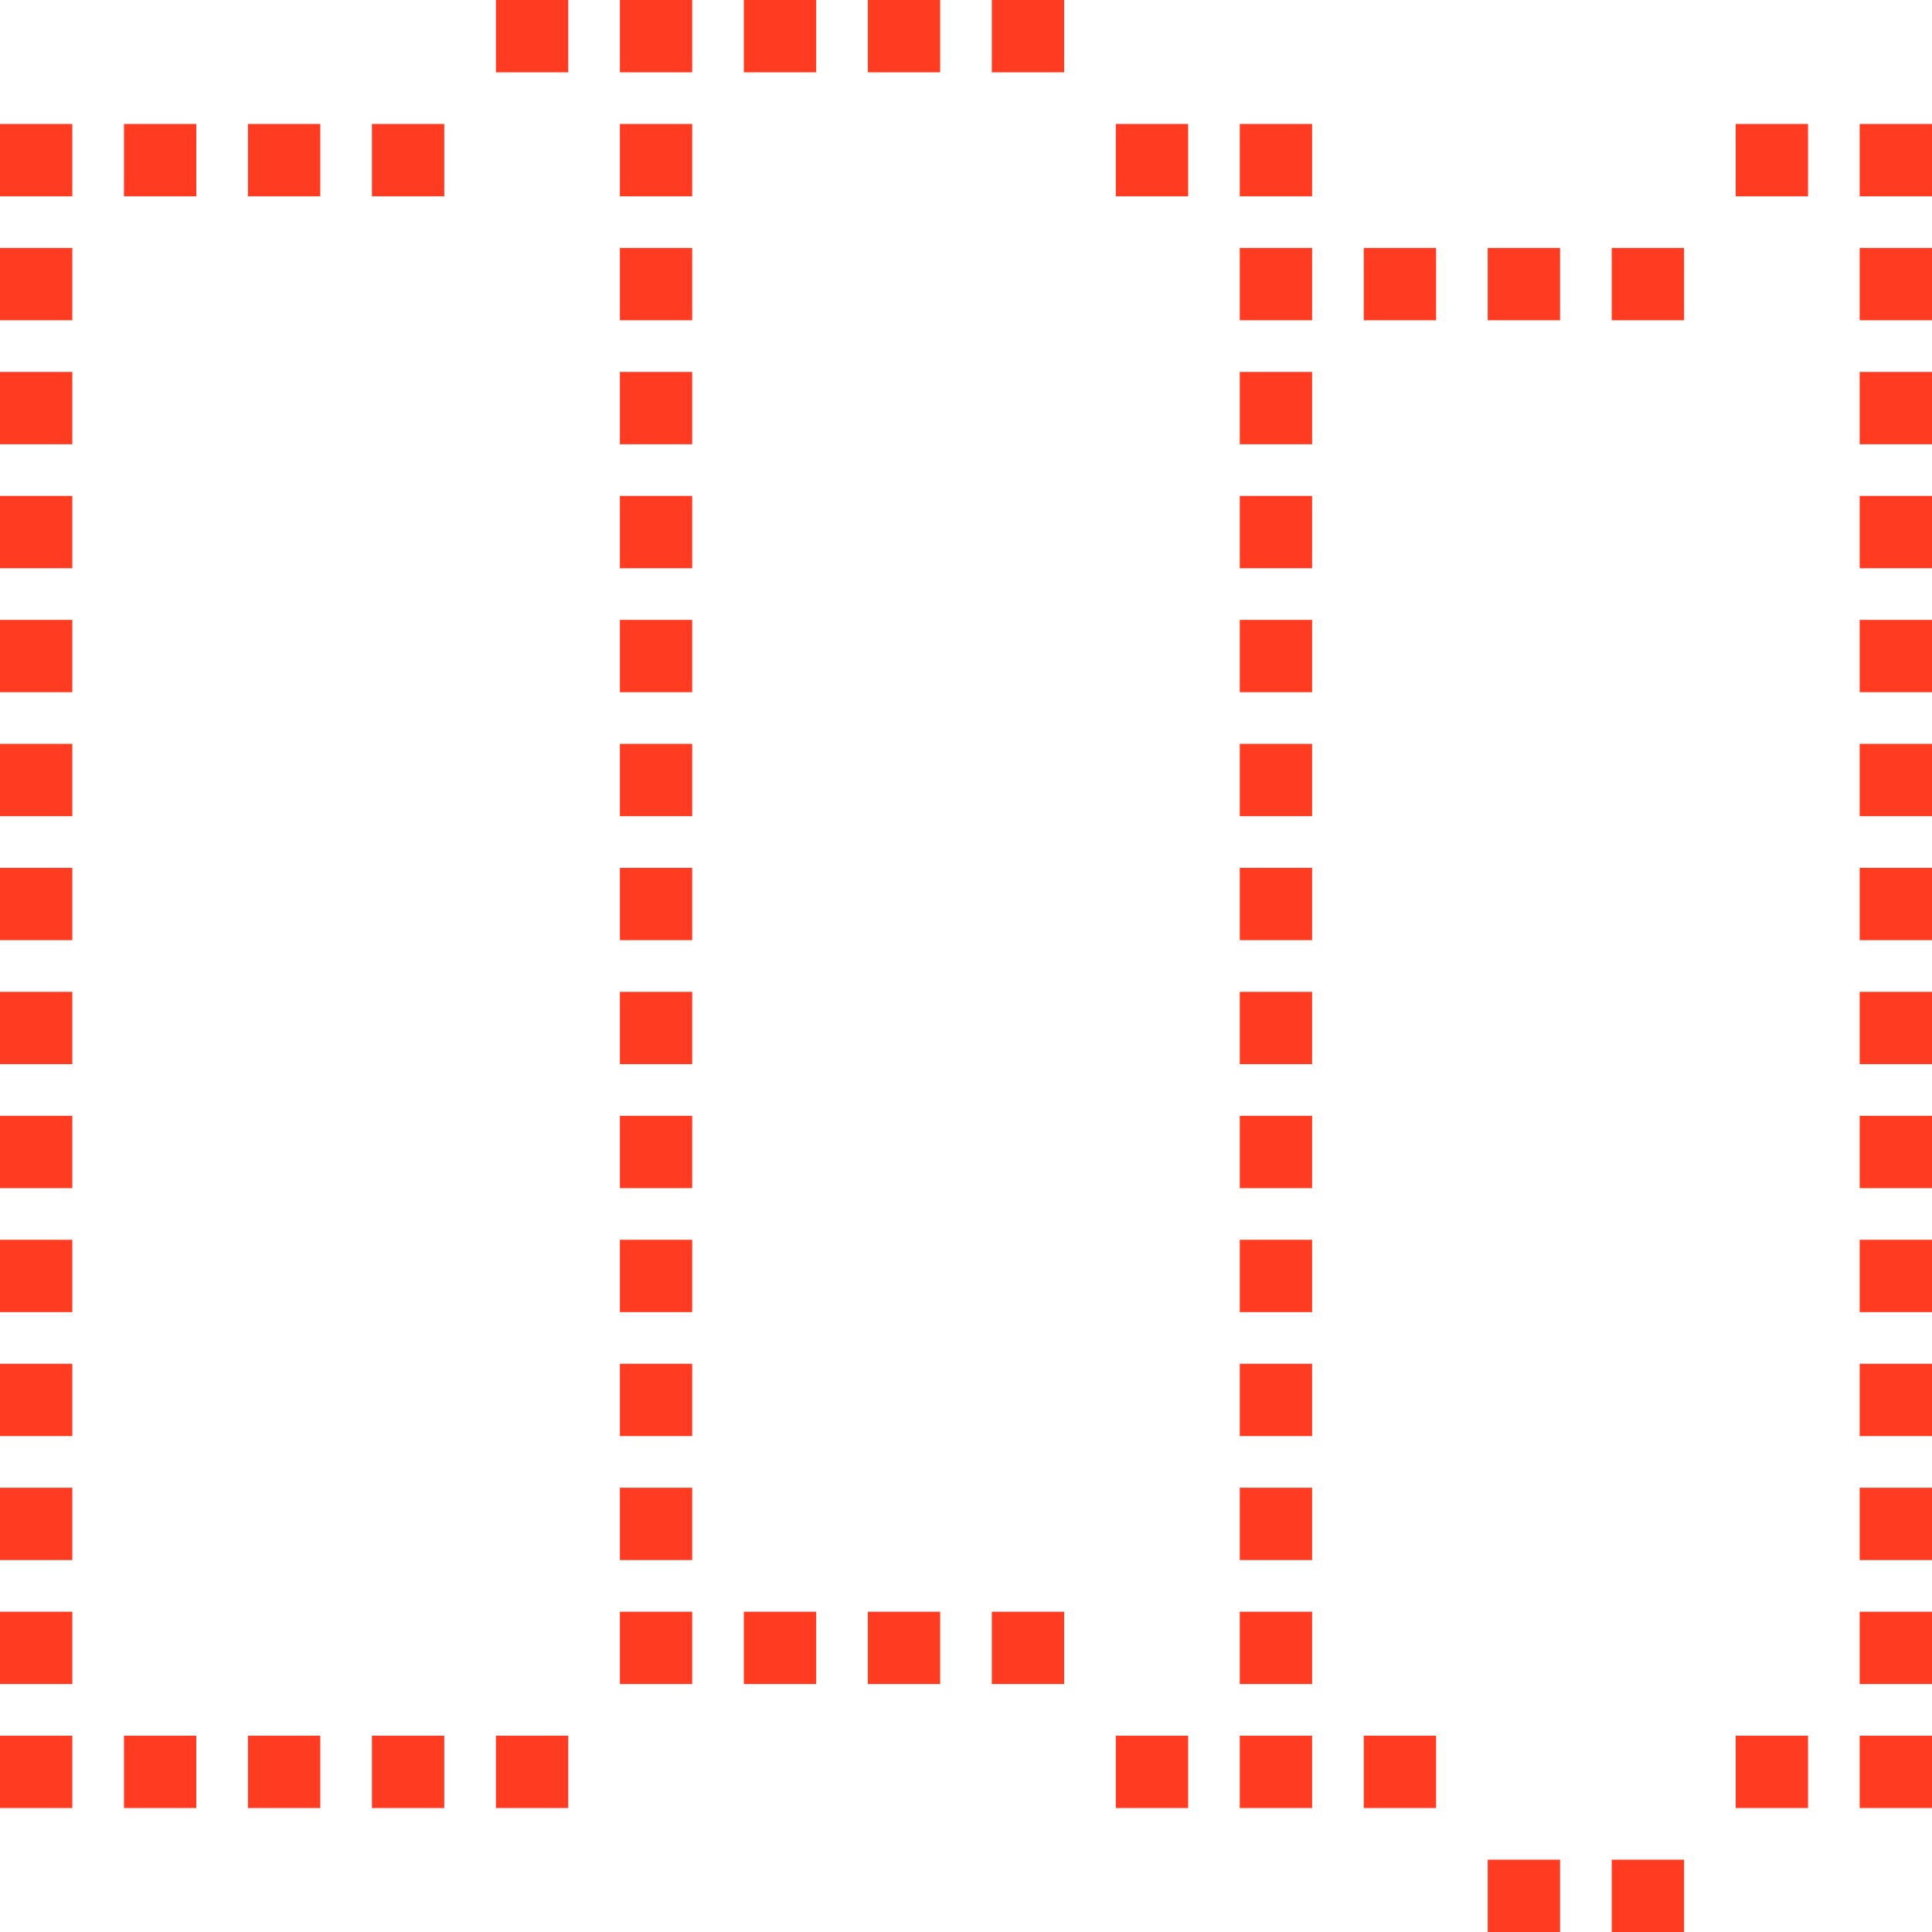
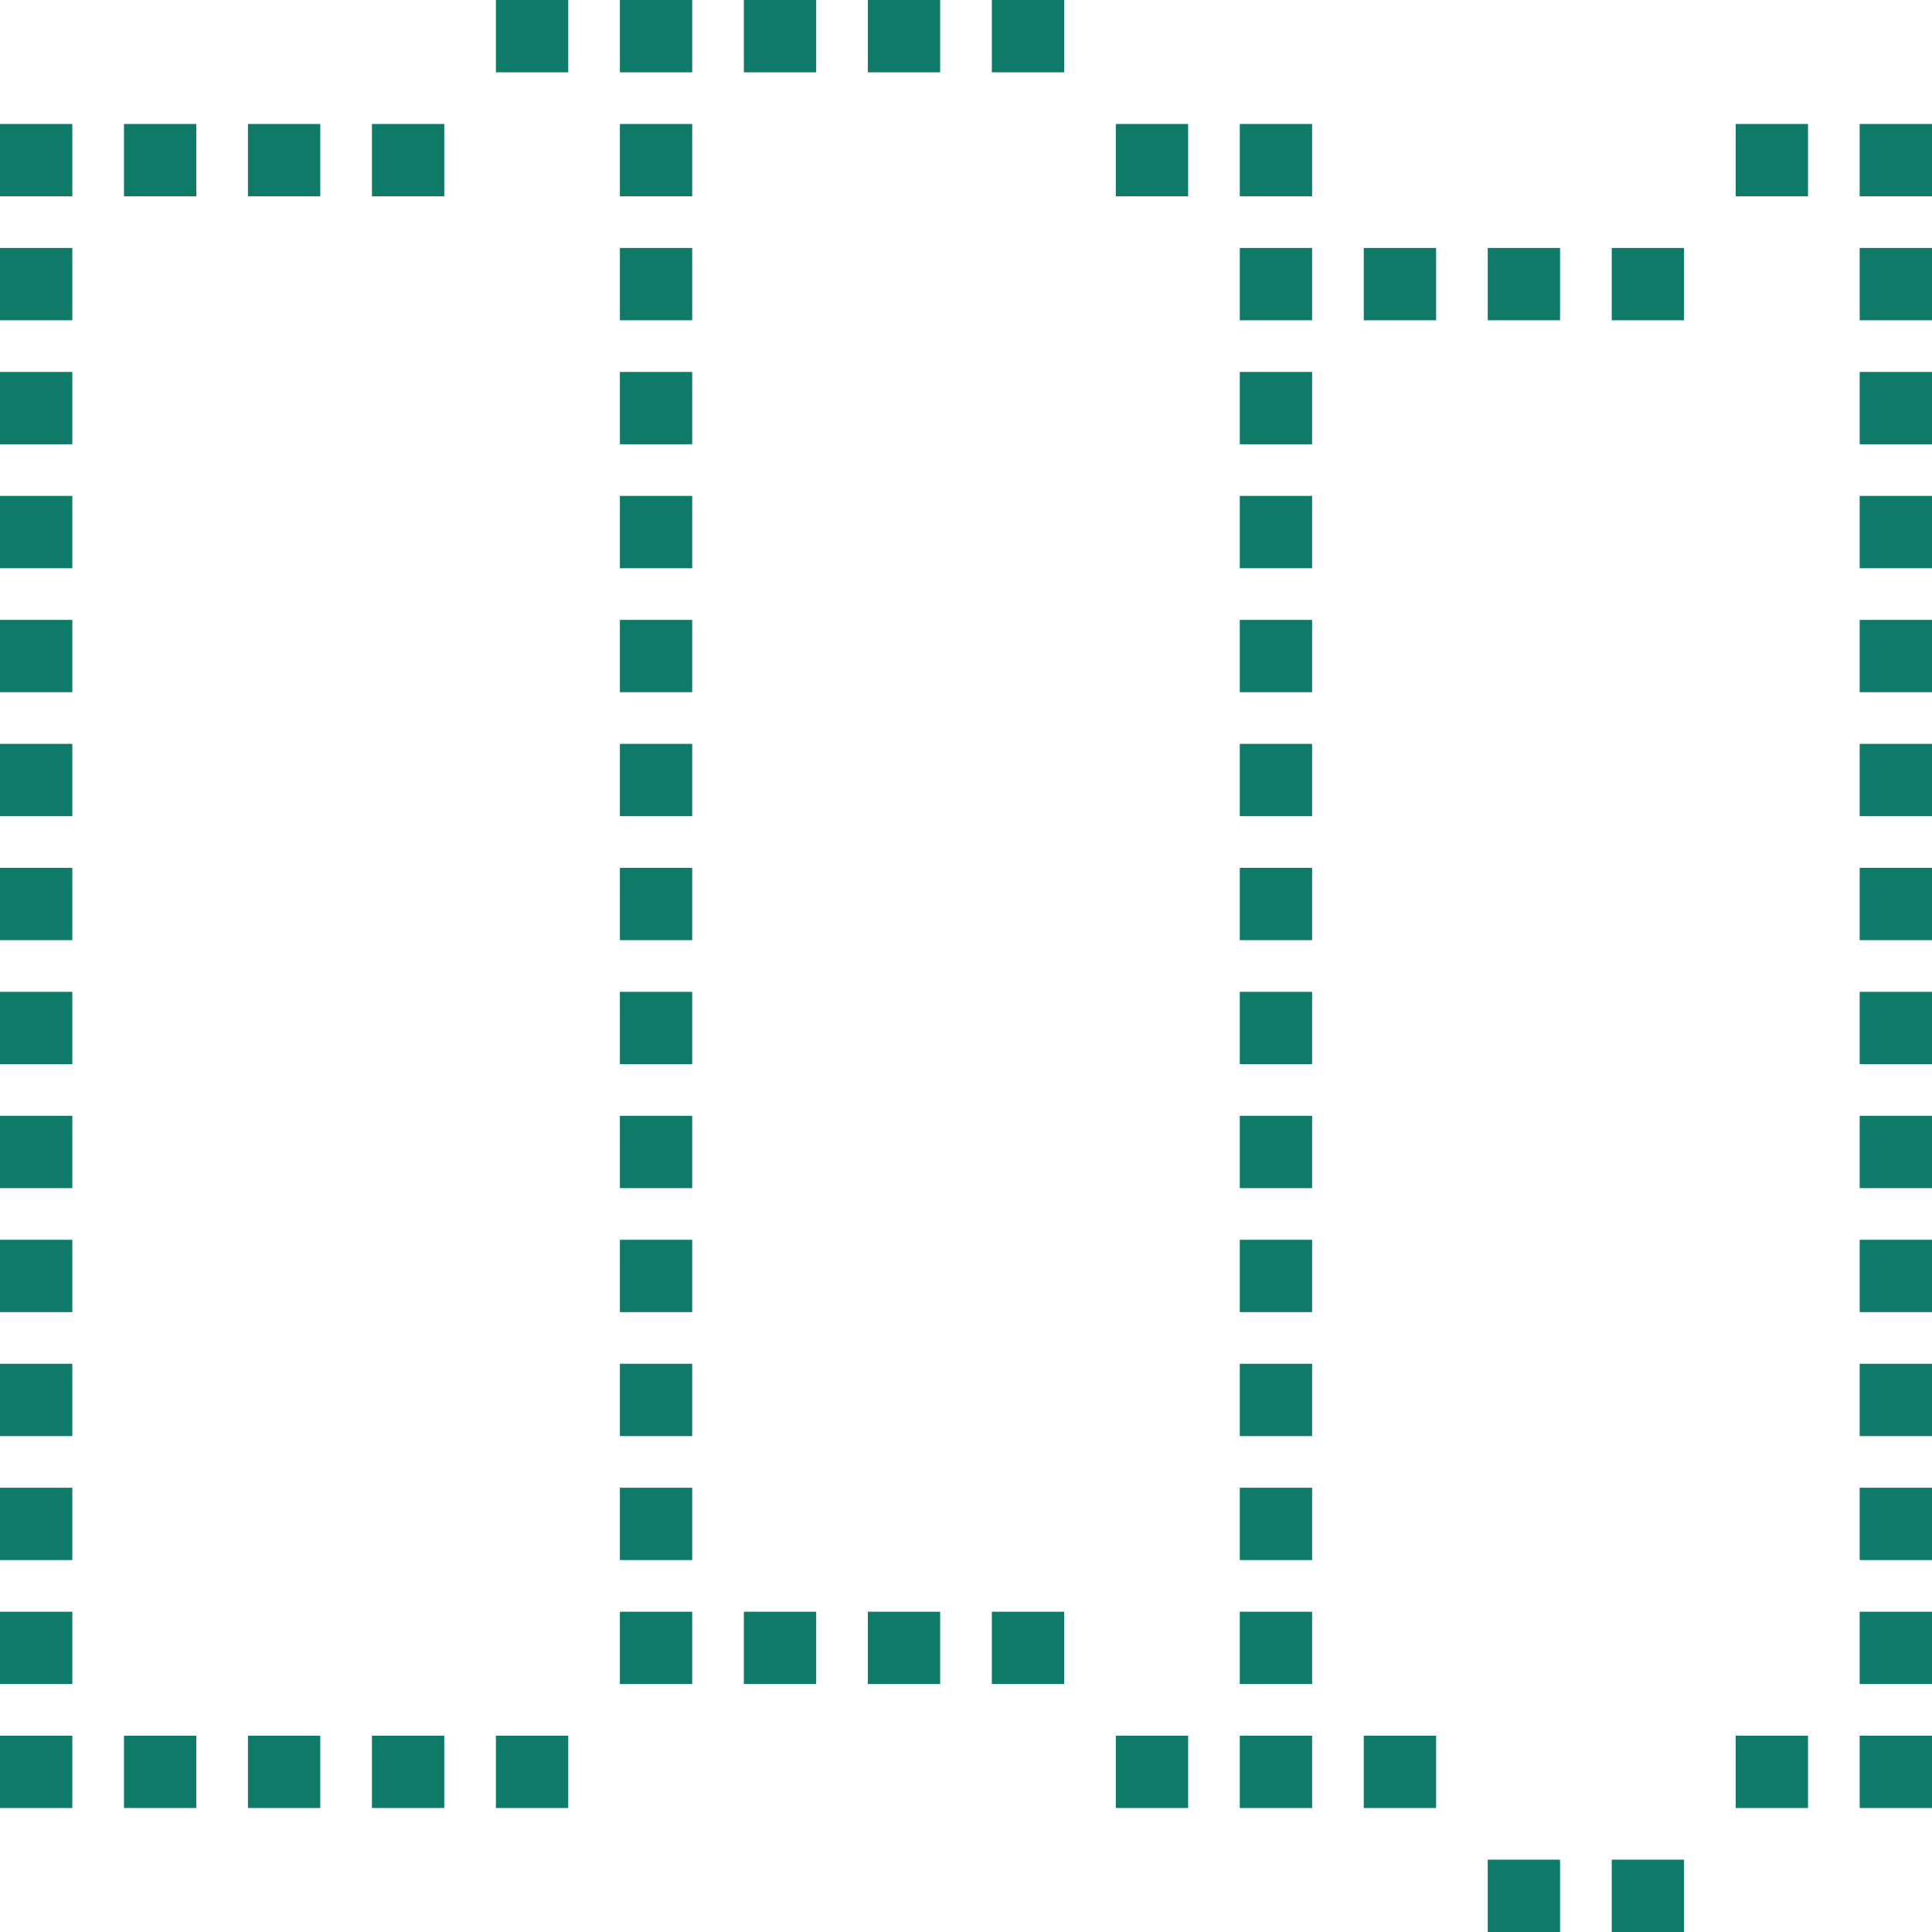
<svg xmlns="http://www.w3.org/2000/svg" width="374" height="374" viewBox="0 0 374 374" fill="none">
-   <path d="M110 0H96V14H110V0Z" fill="#FF3B22" />
-   <path d="M134 0H120V14H134V0Z" fill="#FF3B22" />
-   <path d="M158 0H144V14H158V0Z" fill="#FF3B22" />
-   <path d="M182 0H168V14H182V0Z" fill="#FF3B22" />
-   <path d="M206 0H192V14H206V0Z" fill="#FF3B22" />
-   <path d="M14 24H0V38H14V24Z" fill="#FF3B22" />
-   <path d="M38 24H24V38H38V24Z" fill="#FF3B22" />
-   <path d="M62 24H48V38H62V24Z" fill="#FF3B22" />
-   <path d="M86 24H72V38H86V24Z" fill="#FF3B22" />
-   <path d="M134 24H120V38H134V24Z" fill="#FF3B22" />
-   <path d="M230 24H216V38H230V24Z" fill="#FF3B22" />
-   <path d="M254 24H240V38H254V24Z" fill="#FF3B22" />
-   <path d="M350 24H336V38H350V24Z" fill="#FF3B22" />
-   <path d="M374 24H360V38H374V24Z" fill="#FF3B22" />
-   <path d="M14 48H0V62H14V48Z" fill="#FF3B22" />
-   <path d="M134 48H120V62H134V48Z" fill="#FF3B22" />
-   <path d="M254 48H240V62H254V48Z" fill="#FF3B22" />
-   <path d="M278 48H264V62H278V48Z" fill="#FF3B22" />
-   <path d="M302 48H288V62H302V48Z" fill="#FF3B22" />
-   <path d="M326 48H312V62H326V48Z" fill="#FF3B22" />
-   <path d="M374 48H360V62H374V48Z" fill="#FF3B22" />
-   <path d="M14 72H0V86H14V72Z" fill="#FF3B22" />
-   <path d="M134 72H120V86H134V72Z" fill="#FF3B22" />
-   <path d="M254 72H240V86H254V72Z" fill="#FF3B22" />
-   <path d="M374 72H360V86H374V72Z" fill="#FF3B22" />
-   <path d="M14 96H0V110H14V96Z" fill="#FF3B22" />
-   <path d="M134 96H120V110H134V96Z" fill="#FF3B22" />
-   <path d="M254 96H240V110H254V96Z" fill="#FF3B22" />
-   <path d="M374 96H360V110H374V96Z" fill="#FF3B22" />
-   <path d="M14 120H0V134H14V120Z" fill="#FF3B22" />
-   <path d="M134 120H120V134H134V120Z" fill="#FF3B22" />
-   <path d="M254 120H240V134H254V120Z" fill="#FF3B22" />
-   <path d="M374 120H360V134H374V120Z" fill="#FF3B22" />
-   <path d="M14 144H0V158H14V144Z" fill="#FF3B22" />
-   <path d="M134 144H120V158H134V144Z" fill="#FF3B22" />
-   <path d="M254 144H240V158H254V144Z" fill="#FF3B22" />
-   <path d="M374 144H360V158H374V144Z" fill="#FF3B22" />
-   <path d="M14 168H0V182H14V168Z" fill="#FF3B22" />
-   <path d="M134 168H120V182H134V168Z" fill="#FF3B22" />
-   <path d="M254 168H240V182H254V168Z" fill="#FF3B22" />
-   <path d="M374 168H360V182H374V168Z" fill="#FF3B22" />
-   <path d="M14 192H0V206H14V192Z" fill="#FF3B22" />
-   <path d="M134 192H120V206H134V192Z" fill="#FF3B22" />
-   <path d="M254 192H240V206H254V192Z" fill="#FF3B22" />
-   <path d="M374 192H360V206H374V192Z" fill="#FF3B22" />
-   <path d="M14 216H0V230H14V216Z" fill="#FF3B22" />
-   <path d="M134 216H120V230H134V216Z" fill="#FF3B22" />
-   <path d="M254 216H240V230H254V216Z" fill="#FF3B22" />
-   <path d="M374 216H360V230H374V216Z" fill="#FF3B22" />
-   <path d="M14 240H0V254H14V240Z" fill="#FF3B22" />
-   <path d="M134 240H120V254H134V240Z" fill="#FF3B22" />
-   <path d="M254 240H240V254H254V240Z" fill="#FF3B22" />
-   <path d="M374 240H360V254H374V240Z" fill="#FF3B22" />
-   <path d="M14 264H0V278H14V264Z" fill="#FF3B22" />
-   <path d="M134 264H120V278H134V264Z" fill="#FF3B22" />
-   <path d="M254 264H240V278H254V264Z" fill="#FF3B22" />
-   <path d="M374 264H360V278H374V264Z" fill="#FF3B22" />
-   <path d="M14 288H0V302H14V288Z" fill="#FF3B22" />
-   <path d="M134 288H120V302H134V288Z" fill="#FF3B22" />
-   <path d="M254 288H240V302H254V288Z" fill="#FF3B22" />
-   <path d="M374 288H360V302H374V288Z" fill="#FF3B22" />
-   <path d="M14 312H0V326H14V312Z" fill="#FF3B22" />
-   <path d="M134 312H120V326H134V312Z" fill="#FF3B22" />
-   <path d="M158 312H144V326H158V312Z" fill="#FF3B22" />
-   <path d="M182 312H168V326H182V312Z" fill="#FF3B22" />
-   <path d="M206 312H192V326H206V312Z" fill="#FF3B22" />
-   <path d="M254 312H240V326H254V312Z" fill="#FF3B22" />
-   <path d="M374 312H360V326H374V312Z" fill="#FF3B22" />
-   <path d="M14 336H0V350H14V336Z" fill="#FF3B22" />
-   <path d="M38 336H24V350H38V336Z" fill="#FF3B22" />
-   <path d="M62 336H48V350H62V336Z" fill="#FF3B22" />
-   <path d="M86 336H72V350H86V336Z" fill="#FF3B22" />
-   <path d="M110 336H96V350H110V336Z" fill="#FF3B22" />
-   <path d="M230 336H216V350H230V336Z" fill="#FF3B22" />
-   <path d="M254 336H240V350H254V336Z" fill="#FF3B22" />
-   <path d="M278 336H264V350H278V336Z" fill="#FF3B22" />
-   <path d="M350 336H336V350H350V336Z" fill="#FF3B22" />
-   <path d="M374 336H360V350H374V336Z" fill="#FF3B22" />
-   <path d="M302 360H288V374H302V360Z" fill="#FF3B22" />
-   <path d="M326 360H312V374H326V360Z" fill="#FF3B22" />
+   <path d="M110 0H96V14H110V0Z" fill="#0F7A68" />
+   <path d="M134 0H120V14H134V0Z" fill="#0F7A68" />
+   <path d="M158 0H144V14H158V0Z" fill="#0F7A68" />
+   <path d="M182 0H168V14H182V0Z" fill="#0F7A68" />
+   <path d="M206 0H192V14H206V0Z" fill="#0F7A68" />
+   <path d="M14 24H0V38H14V24Z" fill="#0F7A68" />
+   <path d="M38 24H24V38H38V24Z" fill="#0F7A68" />
+   <path d="M62 24H48V38H62V24Z" fill="#0F7A68" />
+   <path d="M86 24H72V38H86V24Z" fill="#0F7A68" />
+   <path d="M134 24H120V38H134V24Z" fill="#0F7A68" />
+   <path d="M230 24H216V38H230V24Z" fill="#0F7A68" />
+   <path d="M254 24H240V38H254V24Z" fill="#0F7A68" />
+   <path d="M350 24H336V38H350V24Z" fill="#0F7A68" />
+   <path d="M374 24H360V38H374V24Z" fill="#0F7A68" />
+   <path d="M14 48H0V62H14V48Z" fill="#0F7A68" />
+   <path d="M134 48H120V62H134V48Z" fill="#0F7A68" />
+   <path d="M254 48H240V62H254V48Z" fill="#0F7A68" />
+   <path d="M278 48H264V62H278V48Z" fill="#0F7A68" />
+   <path d="M302 48H288V62H302V48Z" fill="#0F7A68" />
+   <path d="M326 48H312V62H326V48Z" fill="#0F7A68" />
+   <path d="M374 48H360V62H374V48Z" fill="#0F7A68" />
+   <path d="M14 72H0V86H14V72Z" fill="#0F7A68" />
+   <path d="M134 72H120V86H134V72Z" fill="#0F7A68" />
+   <path d="M254 72H240V86H254V72Z" fill="#0F7A68" />
+   <path d="M374 72H360V86H374V72Z" fill="#0F7A68" />
+   <path d="M14 96H0V110H14V96Z" fill="#0F7A68" />
+   <path d="M134 96H120V110H134V96Z" fill="#0F7A68" />
+   <path d="M254 96H240V110H254V96Z" fill="#0F7A68" />
+   <path d="M374 96H360V110H374V96Z" fill="#0F7A68" />
+   <path d="M14 120H0V134H14V120Z" fill="#0F7A68" />
+   <path d="M134 120H120V134H134V120Z" fill="#0F7A68" />
+   <path d="M254 120H240V134H254V120Z" fill="#0F7A68" />
+   <path d="M374 120H360V134H374V120Z" fill="#0F7A68" />
+   <path d="M14 144H0V158H14V144Z" fill="#0F7A68" />
+   <path d="M134 144H120V158H134V144Z" fill="#0F7A68" />
+   <path d="M254 144H240V158H254V144Z" fill="#0F7A68" />
+   <path d="M374 144H360V158H374V144Z" fill="#0F7A68" />
+   <path d="M14 168H0V182H14V168Z" fill="#0F7A68" />
+   <path d="M134 168H120V182H134V168Z" fill="#0F7A68" />
+   <path d="M254 168H240V182H254V168Z" fill="#0F7A68" />
+   <path d="M374 168H360V182H374V168Z" fill="#0F7A68" />
+   <path d="M14 192H0V206H14V192Z" fill="#0F7A68" />
+   <path d="M134 192H120V206H134V192Z" fill="#0F7A68" />
+   <path d="M254 192H240V206H254V192Z" fill="#0F7A68" />
+   <path d="M374 192H360V206H374V192Z" fill="#0F7A68" />
+   <path d="M14 216H0V230H14V216Z" fill="#0F7A68" />
+   <path d="M134 216H120V230H134V216Z" fill="#0F7A68" />
+   <path d="M254 216H240V230H254V216Z" fill="#0F7A68" />
+   <path d="M374 216H360V230H374V216Z" fill="#0F7A68" />
+   <path d="M14 240H0V254H14V240Z" fill="#0F7A68" />
+   <path d="M134 240H120V254H134V240Z" fill="#0F7A68" />
+   <path d="M254 240H240V254H254V240Z" fill="#0F7A68" />
+   <path d="M374 240H360V254H374V240Z" fill="#0F7A68" />
+   <path d="M14 264H0V278H14V264Z" fill="#0F7A68" />
+   <path d="M134 264H120V278H134V264Z" fill="#0F7A68" />
+   <path d="M254 264H240V278H254V264Z" fill="#0F7A68" />
+   <path d="M374 264H360V278H374V264Z" fill="#0F7A68" />
+   <path d="M14 288H0V302H14V288Z" fill="#0F7A68" />
+   <path d="M134 288H120V302H134V288Z" fill="#0F7A68" />
+   <path d="M254 288H240V302H254V288Z" fill="#0F7A68" />
+   <path d="M374 288H360V302H374V288Z" fill="#0F7A68" />
+   <path d="M14 312H0V326H14V312Z" fill="#0F7A68" />
+   <path d="M134 312H120V326H134V312Z" fill="#0F7A68" />
+   <path d="M158 312H144V326H158V312Z" fill="#0F7A68" />
+   <path d="M182 312H168V326H182V312Z" fill="#0F7A68" />
+   <path d="M206 312H192V326H206V312Z" fill="#0F7A68" />
+   <path d="M254 312H240V326H254V312Z" fill="#0F7A68" />
+   <path d="M374 312H360V326H374V312Z" fill="#0F7A68" />
+   <path d="M14 336H0V350H14V336Z" fill="#0F7A68" />
+   <path d="M38 336H24V350H38V336Z" fill="#0F7A68" />
+   <path d="M62 336H48V350H62V336Z" fill="#0F7A68" />
+   <path d="M86 336H72V350H86V336Z" fill="#0F7A68" />
+   <path d="M110 336H96V350H110V336Z" fill="#0F7A68" />
+   <path d="M230 336H216V350H230V336Z" fill="#0F7A68" />
+   <path d="M254 336H240V350H254V336Z" fill="#0F7A68" />
+   <path d="M278 336H264V350H278V336Z" fill="#0F7A68" />
+   <path d="M350 336H336V350H350V336Z" fill="#0F7A68" />
+   <path d="M374 336H360V350H374V336Z" fill="#0F7A68" />
+   <path d="M302 360H288V374H302V360Z" fill="#0F7A68" />
+   <path d="M326 360H312V374H326V360Z" fill="#0F7A68" />
</svg>
